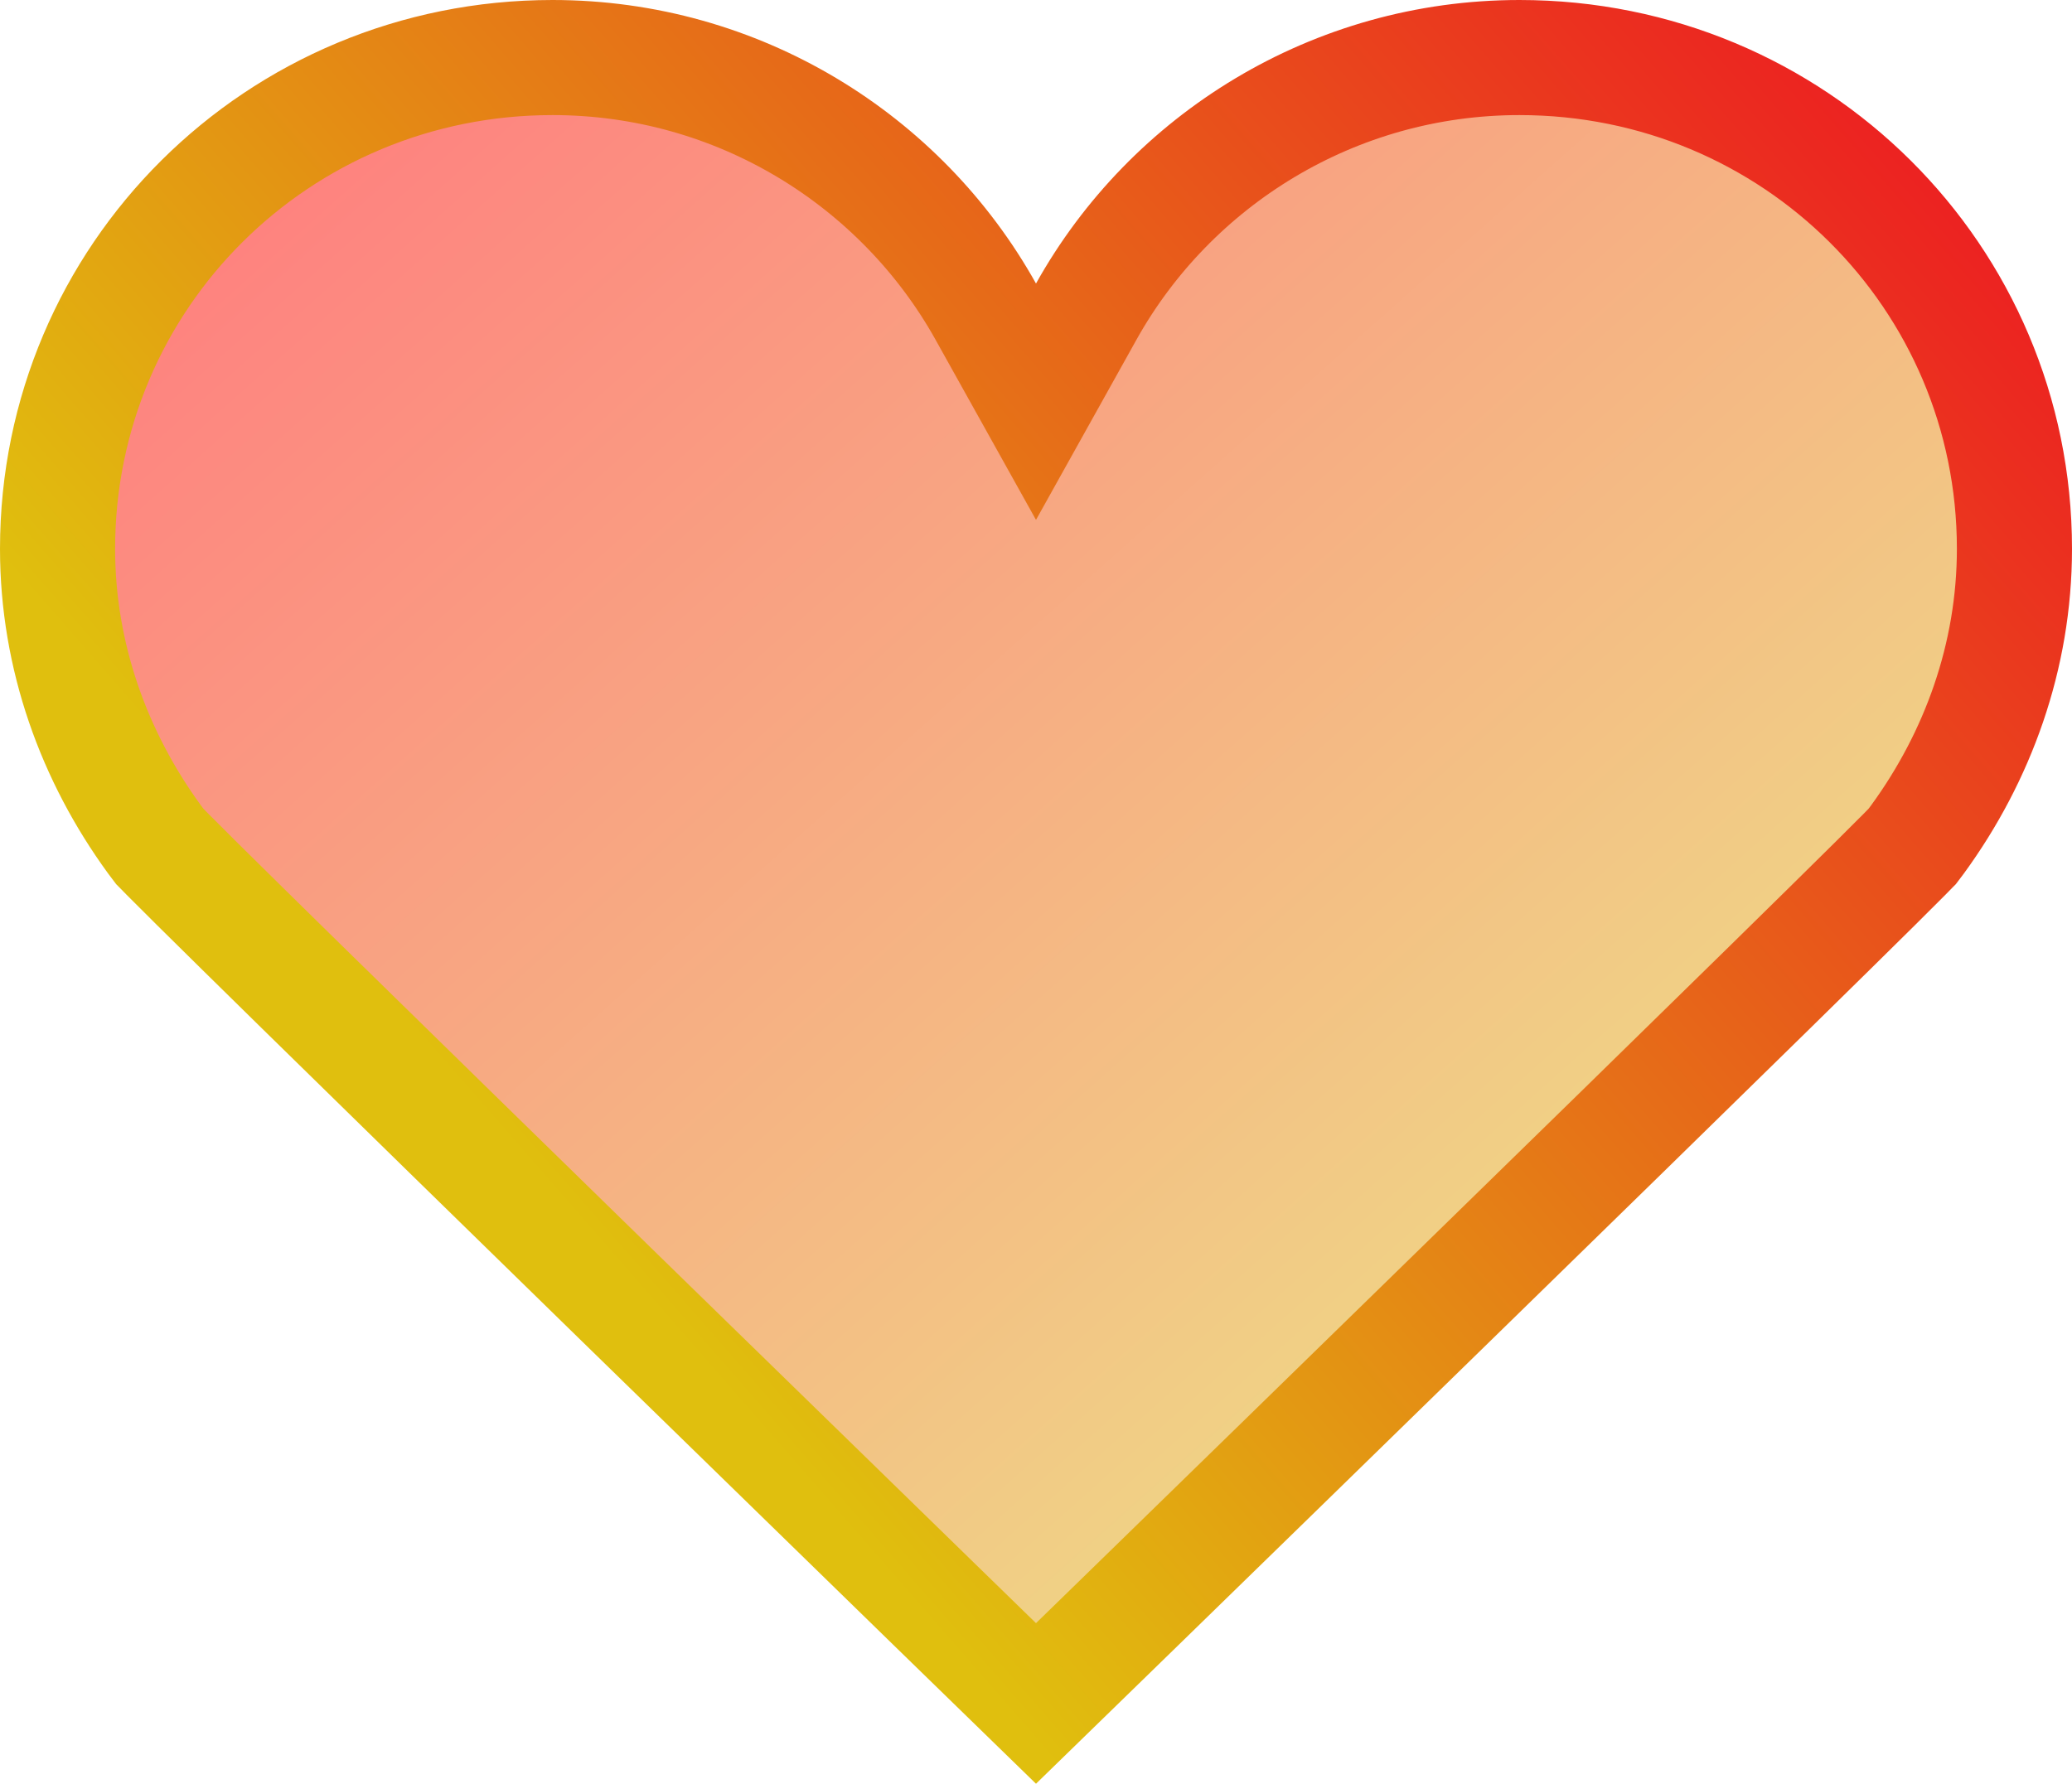
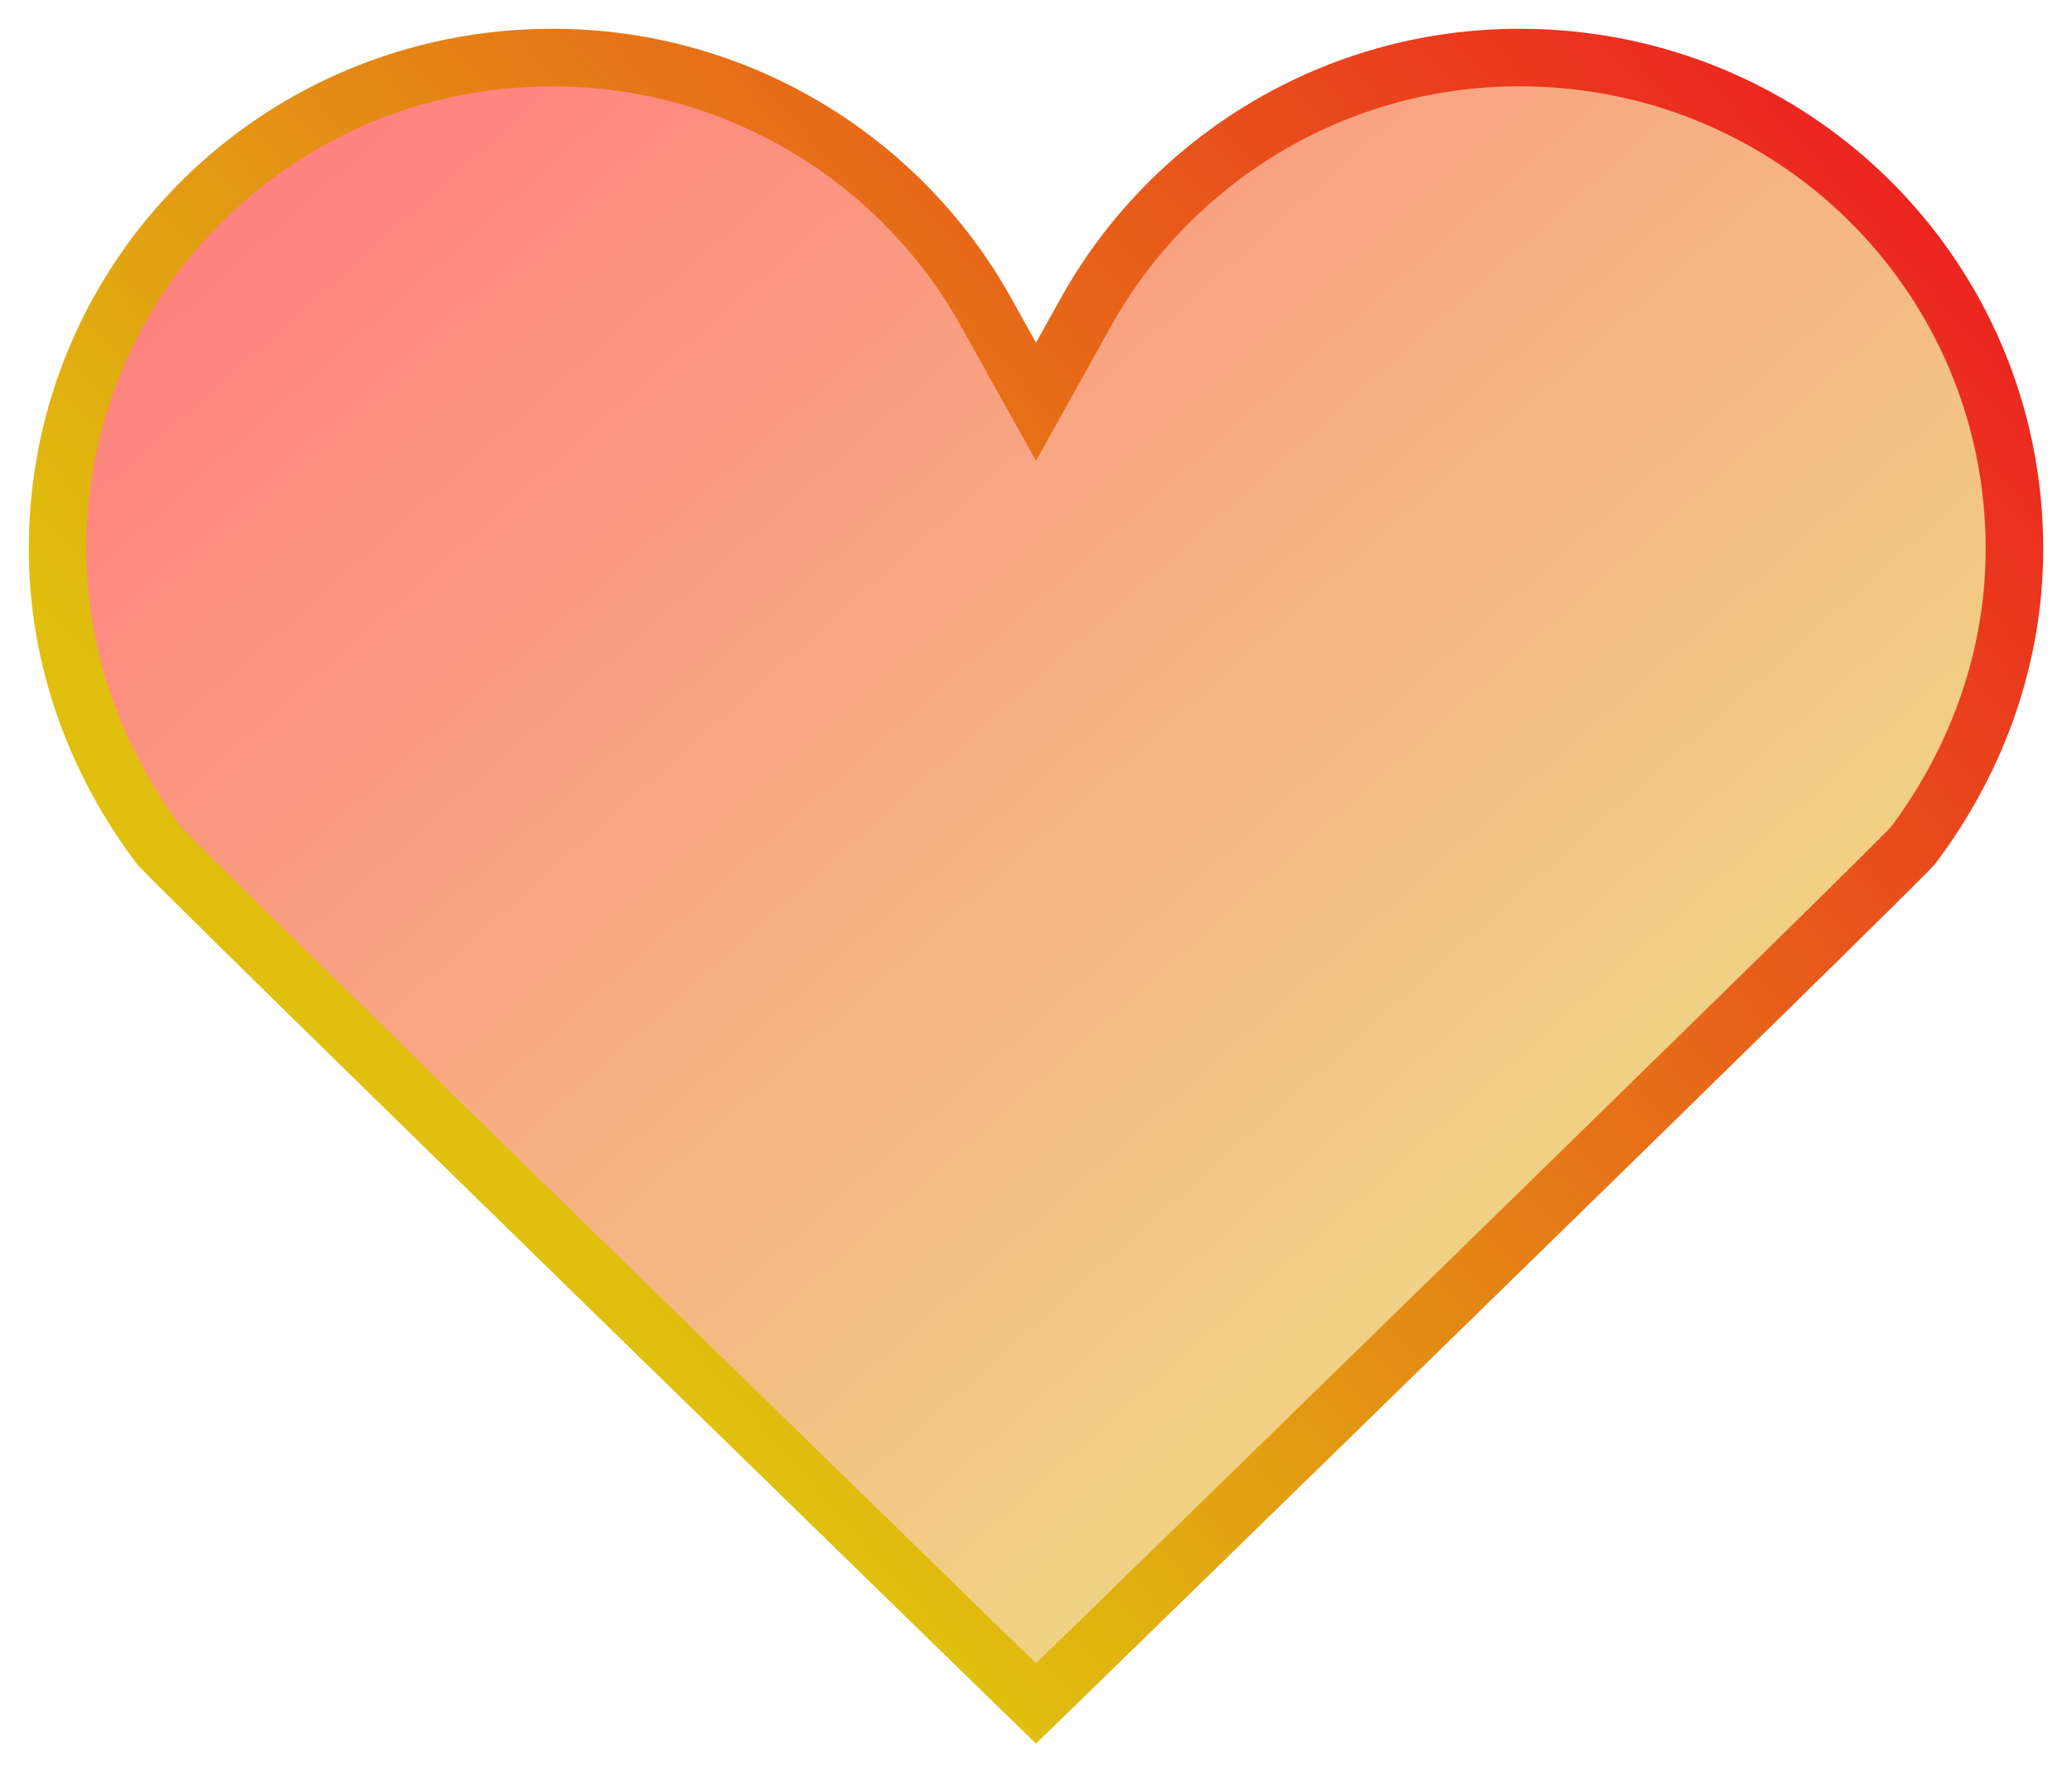
<svg xmlns="http://www.w3.org/2000/svg" width="36" height="31" viewBox="0 0 36 31" fill="none">
-   <path d="M17.127 5.415L18 6.981L18.873 5.415C20.343 2.78 23.175 1 26.4 1C31.174 1 35 4.811 35 9.538C35 11.41 34.362 13.152 33.317 14.586L33.225 14.708L33.221 14.712C33.193 14.741 33.15 14.785 33.09 14.846C32.97 14.967 32.796 15.14 32.574 15.361C32.13 15.801 31.502 16.419 30.749 17.158C29.244 18.634 27.249 20.585 25.256 22.529C23.264 24.474 21.276 26.413 19.785 27.865C19.049 28.583 18.434 29.182 18 29.604C17.566 29.182 16.951 28.583 16.215 27.865C14.724 26.413 12.736 24.474 10.743 22.529C8.751 20.585 6.756 18.634 5.251 17.158C4.498 16.419 3.87 15.801 3.426 15.361C3.204 15.14 3.03 14.967 2.91 14.846C2.85 14.785 2.807 14.741 2.779 14.712L2.775 14.708L2.683 14.586C1.638 13.152 1 11.41 1 9.538C1 4.811 4.826 1 9.6 1C12.825 1 15.657 2.78 17.127 5.415Z" fill="url(#paint0_linear)" fill-opacity="0.5" stroke="url(#paint1_linear)" stroke-width="2" />
+   <path d="M17.127 5.415L18 6.981L18.873 5.415C20.343 2.78 23.175 1 26.4 1C31.174 1 35 4.811 35 9.538C35 11.41 34.362 13.152 33.317 14.586L33.225 14.708L33.221 14.712C33.193 14.741 33.15 14.785 33.09 14.846C32.97 14.967 32.796 15.14 32.574 15.361C32.13 15.801 31.502 16.419 30.749 17.158C29.244 18.634 27.249 20.585 25.256 22.529C23.264 24.474 21.276 26.413 19.785 27.865C19.049 28.583 18.434 29.182 18 29.604C17.566 29.182 16.951 28.583 16.215 27.865C14.724 26.413 12.736 24.474 10.743 22.529C8.751 20.585 6.756 18.634 5.251 17.158C4.498 16.419 3.87 15.801 3.426 15.361C3.204 15.14 3.03 14.967 2.91 14.846C2.85 14.785 2.807 14.741 2.779 14.712L2.775 14.708L2.683 14.586C1.638 13.152 1 11.41 1 9.538C1 4.811 4.826 1 9.6 1C12.825 1 15.657 2.78 17.127 5.415Z" fill="url(#paint0_linear)" fill-opacity="0.5" stroke="url(#paint1_linear)" strokeWidth="2" />
  <defs>
    <linearGradient id="paint0_linear" x1="4.4" y1="2.186" x2="25.052" y2="25.369" gradientUnits="userSpaceOnUse">
      <stop stop-color="#FF0000" />
      <stop offset="1" stop-color="#E0B20E" />
    </linearGradient>
    <linearGradient id="paint1_linear" x1="33.2" y1="2.385" x2="10.725" y2="22.002" gradientUnits="userSpaceOnUse">
      <stop stop-color="#EC2121" />
      <stop offset="1" stop-color="#E0BF0E" />
    </linearGradient>
  </defs>
</svg>
